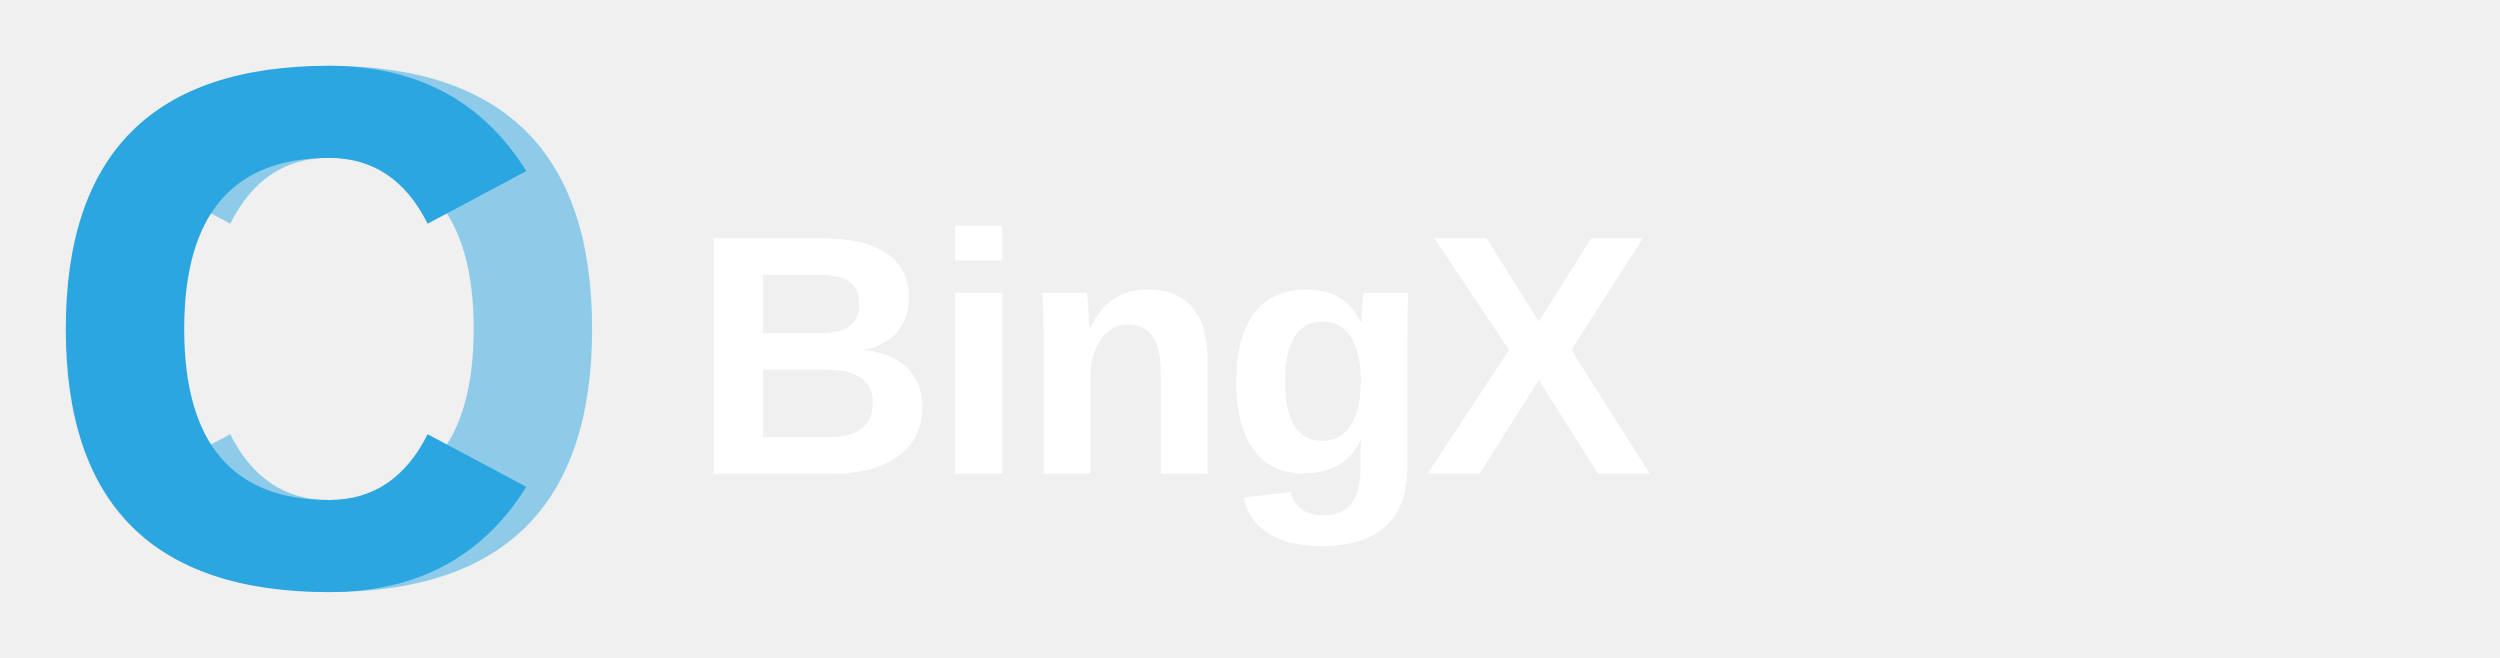
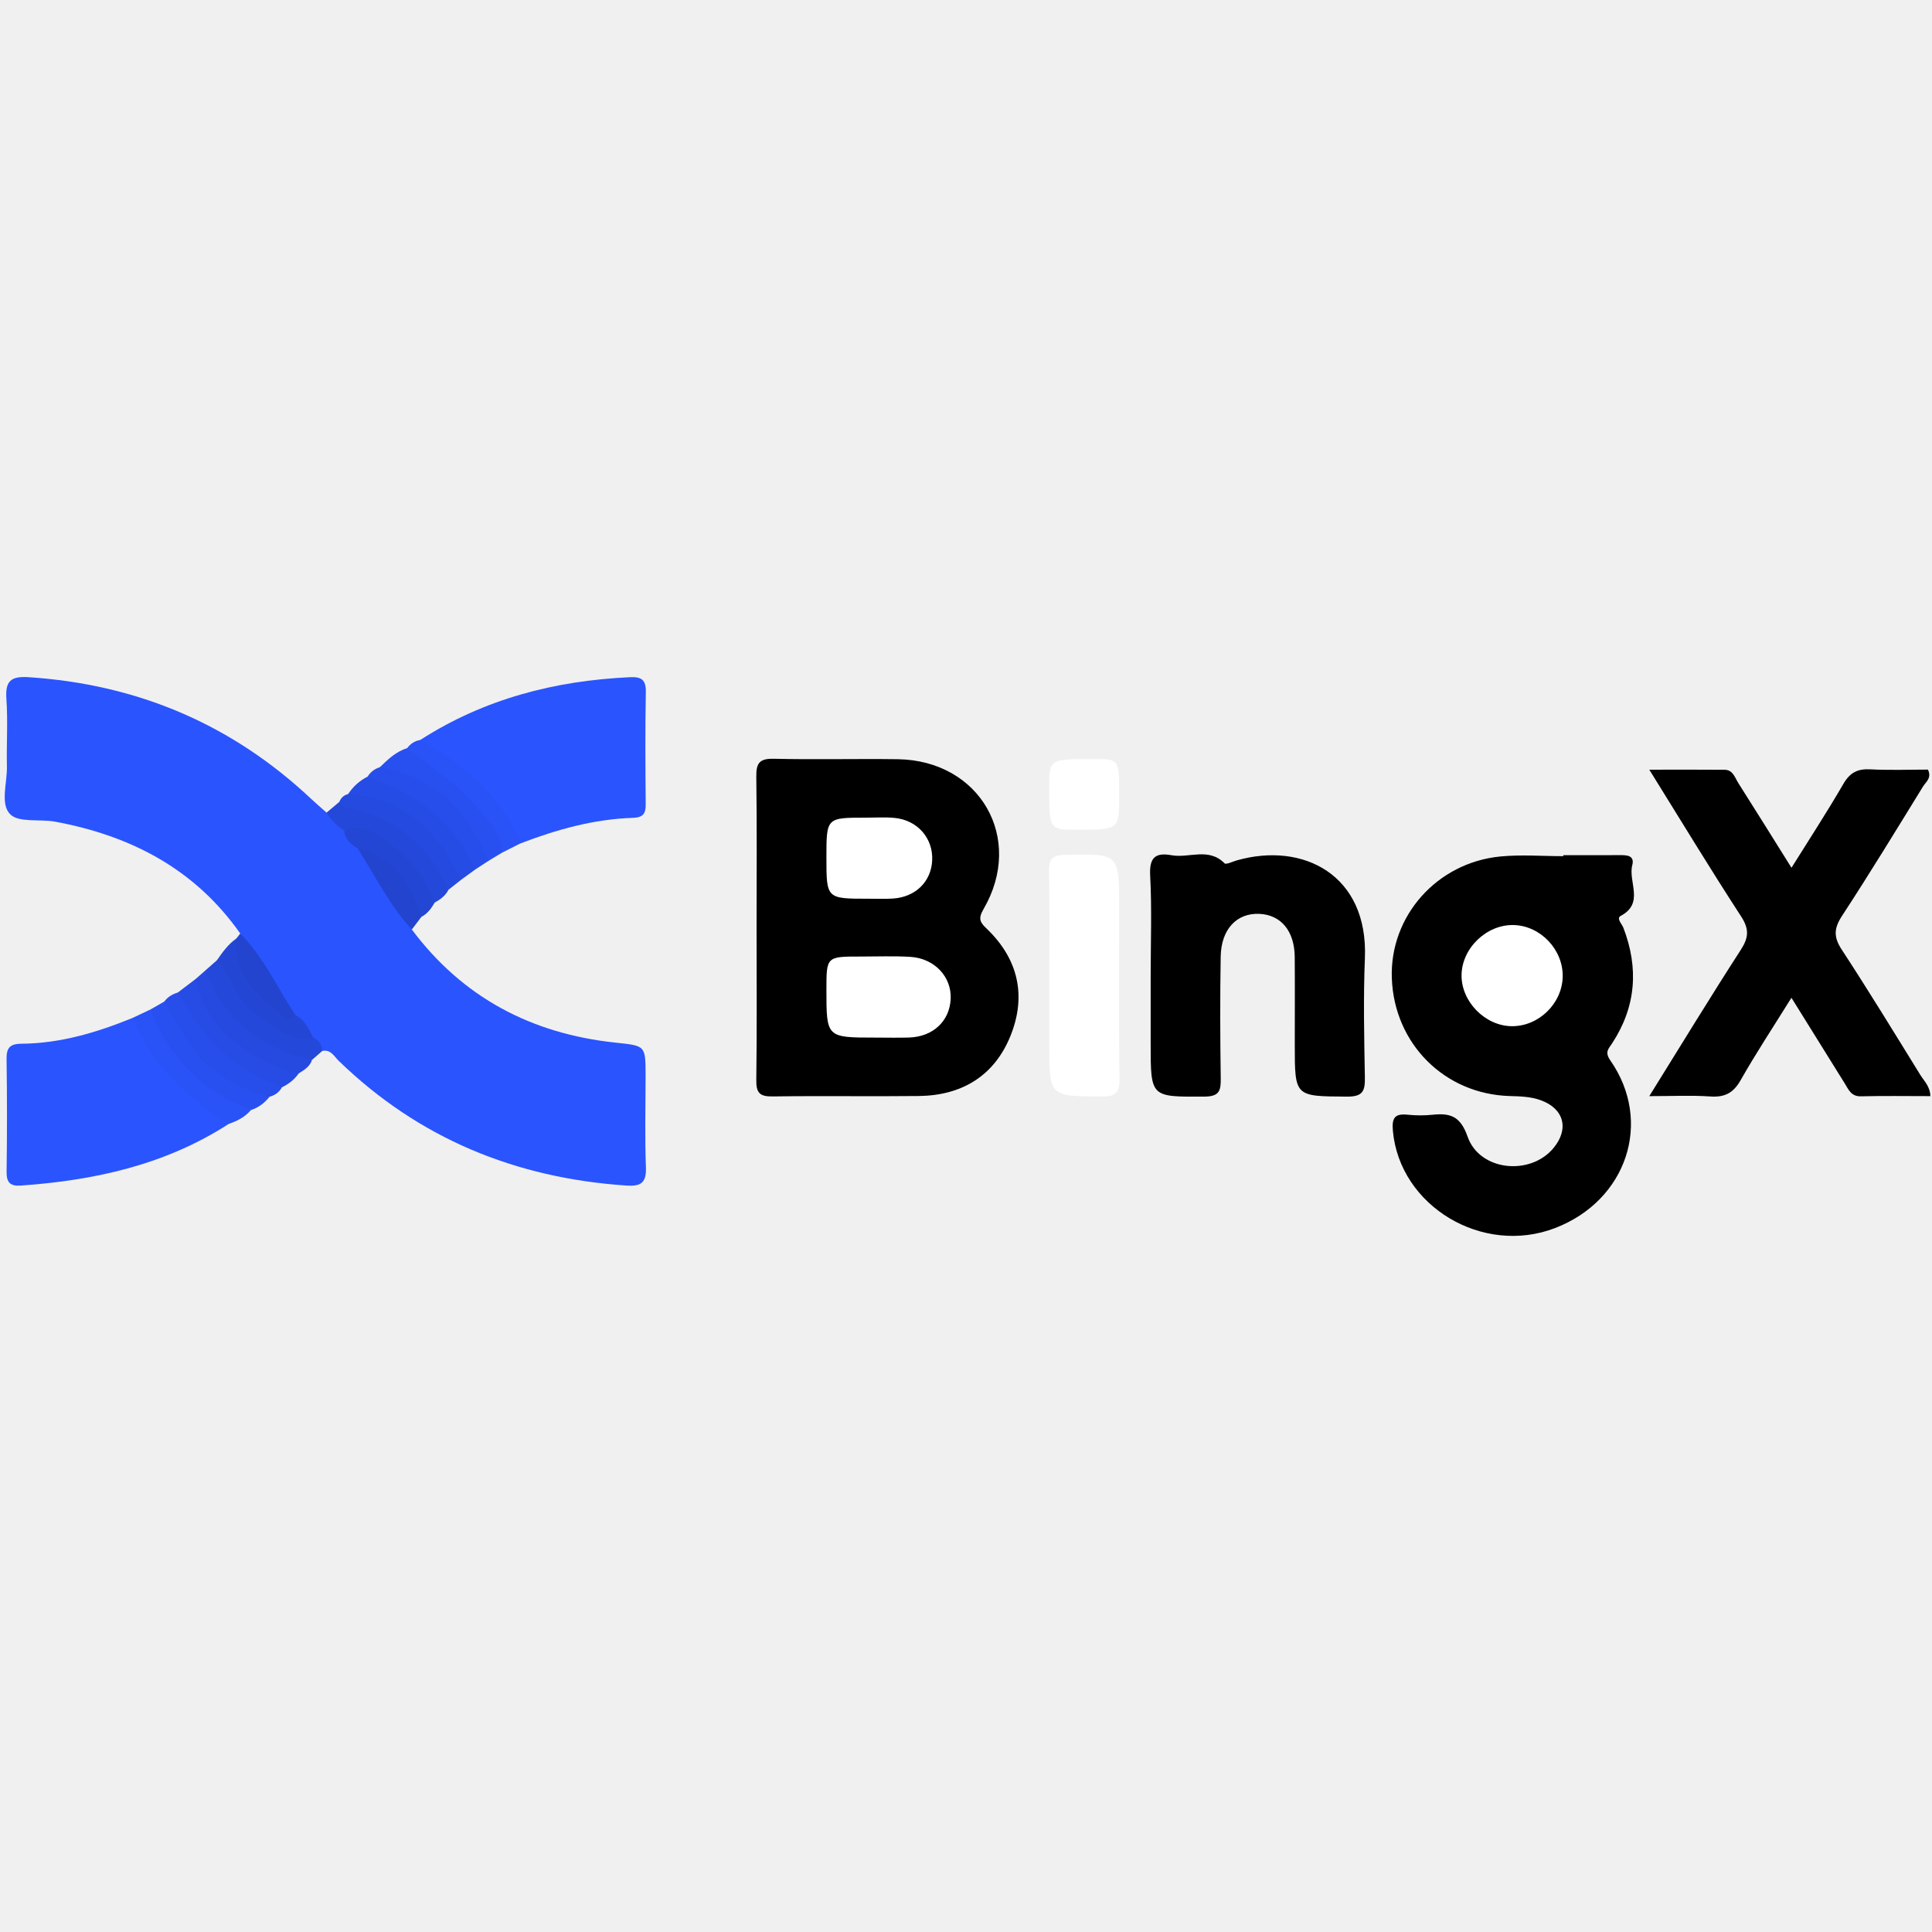
- <svg xmlns="http://www.w3.org/2000/svg" viewBox="0 0 380 100">
-   <g transform="translate(0,0)">
-     <path d="M10 50 Q10 10 50 10 Q70 10 80 26 L65 34 Q60 24 50 24 Q28 24 28 50 Q28 76 50 76 Q60 76 65 66 L80 74 Q70 90 50 90 Q10 90 10 50Z" fill="#2BA6E0" />
-     <path d="M90 50 Q90 10 50 10 Q30 10 20 26 L35 34 Q40 24 50 24 Q72 24 72 50 Q72 76 50 76 Q40 76 35 66 L20 74 Q30 90 50 90 Q90 90 90 50Z" fill="#2BA6E0" opacity="0.5" />
+ <svg xmlns="http://www.w3.org/2000/svg" height="2500" viewBox="24.965 390.719 1028.41 308.709" width="2500">
+   <g clip-rule="evenodd" fill-rule="evenodd">
+     <path d="m244.181 525.646c27.065 36.181 63.637 55.412 108.119 60.182 16.266 1.742 16.304 1.381 16.308 17.533 0 16.335-.442 32.685.181 48.992.319 8.35-2.935 10.09-10.416 9.586-58.972-3.996-110.472-24.991-153.175-66.451-2.4-2.328-4.199-6.187-8.71-5.177-2.955-1.395-4.513-4.217-6.655-6.455-3.05-4.331-6.32-8.489-9.701-12.57-9.893-14.003-19.818-27.989-27.292-43.507-24.096-34.346-58.271-52.074-98.565-59.533-8.146-1.506-19.34.675-23.917-3.975-5.393-5.479-1.516-16.685-1.714-25.395-.274-11.979.579-24.018-.274-35.941-.682-9.523 2.326-12.216 11.799-11.595 58.005 3.786 108.298 25.069 150.647 64.979 2.592 2.444 5.326 4.741 7.994 7.104 4.794 1.589 7.954 5.156 10.934 8.963 2.206 3.625 5.079 6.746 7.671 10.088 9.707 13.909 19.865 27.531 26.766 43.172z" fill="#2a54fe" />
+     <path d="m427.698 524.451c0-26.743.227-53.493-.15-80.229-.104-7.224 1.79-9.635 9.34-9.458 21.939.517 43.906-.061 65.855.234 43.819.589 67.731 42.051 45.75 79.801-3.101 5.323-1.7 7.151 1.817 10.532 16.748 16.093 21.086 35.701 12.565 56.867-8.577 21.3-25.841 31.808-48.773 32.078-25.943.299-51.895-.154-77.835.225-6.77.1-8.815-1.773-8.722-8.622.37-27.142.153-54.286.153-81.428zm429.421-38.367c9.986 0 19.973.044 29.958-.024 3.81-.024 8.099.059 6.75 5.339-2.272 8.887 6.577 20.212-6.115 26.979-2.519 1.341.565 4.213 1.354 6.262 8.3 21.566 6.78 42.15-5.996 61.659-1.829 2.792-4.057 4.541-.953 8.986 22.828 32.682 8.8 74.63-29.389 89.29-38.687 14.853-82.707-11.748-86.326-51.74-.648-7.188 1.174-9.287 7.988-8.59a64.79 64.79 0 0 0 13.165.008c9.397-.97 14.792.714 18.612 11.65 6.396 18.313 33.337 21.016 45.725 6.082 8.471-10.215 5.577-20.978-6.767-25.456-5.364-1.948-10.886-2.074-16.5-2.235-34.745-1.002-61.553-27.871-62.787-62.745-1.165-32.954 23.917-61.481 57.779-64.773 11.068-1.072 22.326-.167 33.499-.167.001-.174.001-.353.003-.525zm195.401 128.259c-12.473 0-24.729-.211-36.974.098-5.242.131-6.602-3.635-8.647-6.904-9.074-14.512-18.09-29.06-28.345-45.552-9.512 15.288-18.774 29.297-27.046 43.872-3.89 6.853-8.465 9.189-16.141 8.664-10.199-.699-20.482-.172-32.478-.172 16.736-26.894 32.375-52.611 48.714-77.881 4.277-6.618 4.514-11.104.097-17.887-16.288-25.021-31.745-50.576-48.799-77.999 14.403 0 27.263-.08 40.125.044 4.436.044 5.445 4.221 7.273 7.095 9.365 14.736 18.58 29.564 28.284 45.059 9.686-15.534 19.043-29.829 27.583-44.596 3.497-6.041 7.567-8.157 14.354-7.794 10.271.547 20.593.144 30.685.144 2.17 4.464-1.127 6.588-2.617 9.005-14.205 23.054-28.29 46.195-43.108 68.851-4.329 6.619-4.554 11.231-.192 17.9 14.38 22 28.078 44.442 41.898 66.802 2.007 3.248 5.154 6.044 5.334 11.251zm-415.048-63.694c0-17.959.68-35.959-.272-53.87-.514-9.644 2.998-12.188 11.405-10.666 9.297 1.684 19.723-4.311 28.166 4.287.826.842 4.367-.926 6.624-1.567 35.289-9.996 69.918 7.801 68.11 52.033-.861 21.122-.395 42.31-.012 63.46.132 7.229-1.005 10.345-9.546 10.279-27.762-.221-27.766.21-27.766-27.607 0-15.564.095-31.134-.027-46.7-.11-13.879-7.338-22.513-18.928-22.985-11.975-.489-20.245 8.232-20.484 22.774-.353 21.551-.292 43.111.024 64.66.094 6.575-.562 9.813-8.754 9.85-28.543.135-28.541.531-28.541-28.021z" />
+     <path d="m248.679 424.749c34.015-21.886 71.656-31.562 111.688-33.413 5.977-.274 8.496 1.339 8.373 7.887-.376 19.917-.234 39.845-.066 59.77.042 4.911-1.358 7.035-6.693 7.209-20.889.674-40.74 6.231-60.128 13.675-5.91-5.003-8.925-12.14-13.329-18.252-8.31-11.523-19.049-20.27-30.776-27.974-3.613-2.375-7.956-3.99-9.069-8.902zm-101.918 204.355c-33.676 21.773-71.338 30.074-110.669 32.845-5.657.396-7.693-1.565-7.617-7.355.269-19.915.299-39.839-.017-59.752-.097-6.074 1.585-8.345 7.974-8.395 20.59-.169 40.002-5.957 58.919-13.648 6.053 2.653 7.491 9.005 10.854 13.765 8.753 12.385 17.909 24.256 31.187 32.301 4 2.424 8.188 5.057 9.369 10.239z" fill="#2a54fe" />
+     <path d="m583.51 549.635c0-18.321.277-36.649-.146-54.964-.155-6.859 2.108-8.627 8.821-8.771 28.514-.611 28.508-.844 28.508 28.102 0 30.272-.289 60.547.2 90.812.128 7.883-2.097 9.793-9.816 9.74-27.565-.194-27.567.118-27.567-27.873z" fill="white" />
+     <path d="m620.709 454.079c0 18.467 0 18.467-22.414 18.463-14.821-.002-14.821-.002-14.814-22.737.006-14.891.006-14.891 23.869-14.879 13.359.006 13.359.006 13.359 19.153z" fill="white" />
+     <path d="m146.761 629.104c-22.507-13.862-40.517-31.835-51.41-56.306l9.738-4.604c8.657 10.62 15.029 22.934 25.227 32.473 8.681 8.115 19.427 13.264 28.232 21.088-3.153 3.69-7.271 5.837-11.787 7.349zm101.918-204.355c19.459 11.171 37.021 24.364 48.36 44.418 1.956 3.459 4.411 6.594 4.813 10.71-3.207 1.621-6.413 3.24-9.618 4.858-11.55-19.354-26.03-35.843-45.754-47.338-2.9-1.684-6.58-3.546-4.819-8.247 1.77-2.375 4.065-3.91 7.018-4.401z" fill="#2952f7" />
+     <path d="m220.656 444.257c1.534-2.522 3.774-4.128 6.55-5.036 3.607-2.154 7.378-2.651 11.305-.994 20.335 8.563 36.186 22.102 46.21 41.991 1.392 2.766 2.807 5.798.339 8.836-2.398 1.569-4.798 3.143-7.193 4.71-4.428-2.47-5.947-7.283-8.848-10.982-10.117-12.917-21.331-24.431-36.932-30.893-4.183-1.734-9.49-2.325-11.431-7.632z" fill="#274eeb" />
+     <path d="m285.059 489.054c-10.809-26.452-28.771-44.598-57.854-49.833 4.275-4.135 8.534-8.295 14.455-10.07 12.68 10.6 27.214 19.009 37.78 32.108 5.698 7.064 12.563 13.453 12.793 23.477z" fill="#2850f1" />
+     <path d="m208.273 473.021c-3.954-2.413-7.165-5.556-9.462-9.598 2.254-1.9 4.509-3.802 6.763-5.699 24.642 2.37 42.892 14.77 55.655 35.641 2.05 3.35 4.134 6.869 2.47 11.127-1.62 3.177-4.323 5.191-7.358 6.845-3.478-.88-4.849-3.832-6.327-6.596-9.065-16.971-22.439-28.237-41.741-31.72z" fill="#2448d9" />
+     <path d="m175.052 609.651c-1.483 2.603-3.693 4.248-6.579 5.004-2.646.827-5.179 1.812-8.135 1.187-20.389-4.313-44.3-30.148-47.88-51.877 1.793-2.512 4.334-3.893 7.194-4.798 4.01.719 5.945 3.834 7.74 6.946 9.673 16.778 23.01 29.484 40.868 37.293 2.921 1.277 5.846 2.738 6.792 6.245z" fill="#274eeb" />
+     <path d="m112.459 563.965c3.163 5.519 6.4 10.996 9.476 16.563 10.25 18.574 26.385 29.084 46.539 34.127-2.656 3.28-5.846 5.812-9.925 7.101-25.631-10.063-43.599-27.766-53.458-53.561 2.456-1.413 4.912-2.822 7.368-4.23z" fill="#2850f1" />
+     <path d="m191.655 583.092c3.108 1.405 4.7 3.824 4.83 7.224-1.806 1.577-3.613 3.158-5.421 4.739-19.749 1.299-33.893-9.171-45.503-23.18-5.64-6.804-13.826-13.354-11.401-24.33 2.082-1.834 4.167-3.67 6.251-5.508 6.154-1.15 7.093 4.235 8.756 7.718 8.694 18.222 23.718 28.102 42.488 33.337z" fill="#2448da" />
+     <path d="m220.656 444.257c25.617 8.933 46.255 23.627 57.21 49.507-2.422 1.756-4.843 3.517-7.261 5.272-3.934-.981-5.369-4.435-7.176-7.427-11.146-18.479-26.569-31.059-48.179-35.211-1.963-.377-3.784-1.103-4.996-2.848 2.674-3.986 6.094-7.132 10.402-9.293z" fill="#264ce6" />
+     <path d="m210.254 453.551c30.225 1.749 47.887 20.169 60.351 45.485-2.303 1.816-4.604 3.638-6.906 5.455-10.166-23.211-27.513-37.815-52.26-43.451-2.386-.545-4.644-.898-5.864-3.316.889-2.143 2.393-3.598 4.679-4.173z" fill="#254ae0" />
+     <path d="m134.16 547.545c10.31 26.206 29.661 41.585 56.905 47.51-1.147 3.581-4.131 5.359-7.067 7.181-7.279 3.503-12.986-1.198-18.909-3.894-14.947-6.794-26.653-17.25-34.265-31.967-2.363-4.565-5.244-9.19-1.61-14.474 1.649-1.449 3.296-2.902 4.946-4.356z" fill="#264ae0" />
+     <path d="m129.213 551.901c4.9 25.12 23.103 37.79 44.518 47.346 3.226 1.436 6.835 2.011 10.266 2.988-2.294 3.303-5.366 5.664-8.945 7.416-25.565-9.035-43.007-26.988-55.399-50.484z" fill="#264ce5" />
+     <path d="m191.655 583.092c-12.743 3.219-20.673-5.948-29.812-11.762-10.889-6.927-13.08-20.4-21.433-29.293 2.998-4.297 6.015-8.582 10.411-11.634 4.963 10.988 6.639 23.658 17.468 31.597 4.472 3.281 8.441 7.184 13.792 9.095 5.039 2.525 7.216 7.332 9.574 11.997z" fill="#2446d4" />
+     <path d="m208.273 473.021c11.431-4.447 19.111 3.187 26.93 8.979 10.03 7.426 16.428 17.873 21.138 29.337-1.771 3.074-3.813 5.888-7.061 7.585-4.355-2.655-5.705-7.415-7.691-11.573-5.58-11.668-16.333-17.707-26.144-24.812-3.714-2.177-6.852-4.784-7.172-9.516z" fill="#2346d4" />
+     <path d="m182.081 571.095c-2.952 4.043-6.11 1.108-8.152-.519-12.923-10.304-24.583-21.517-23.107-40.173.672-.874 1.346-1.746 2.019-2.625 12.473 12.596 19.76 28.697 29.24 43.317z" fill="#2244cf" />
+     <path d="m215.445 482.536c19.653 4.339 28.199 19.01 33.835 36.385l-5.099 6.725c-11.799-12.889-19.518-28.503-28.736-43.11z" fill="#2244ce" />
+     <path d="m490.89 583.183c-26.02 0-26.02 0-26.02-25.479 0-17.67 0-17.68 18.27-17.666 8.778.004 17.576-.356 26.326.166 12.978.774 22.15 10.681 21.545 22.484-.605 11.811-9.451 20.065-22.166 20.463-5.978.186-11.97.032-17.955.032z" fill="white" />
+     <path d="m464.869 487.328c0-21.21 0-21.214 20.839-21.206 5.177.002 10.392-.368 15.517.137 12.183 1.202 20.479 10.816 19.947 22.574-.514 11.312-8.849 19.549-20.844 20.332-4.363.283-8.754.097-13.133.099-22.326.004-22.326 0-22.326-21.936zm364.741 89.787c-14.073-.178-26.691-12.956-26.659-26.999.03-14.486 13.443-27.353 27.97-26.838 14.251.503 26.19 13.222 25.871 27.553-.32 14.315-12.884 26.463-27.182 26.284z" fill="white" />
  </g>
-   <text x="105" y="72" font-family="'SF Pro Display', 'Helvetica Neue', Arial, sans-serif" font-weight="700" font-size="52" fill="white" letter-spacing="-1">BingX</text>
</svg>
